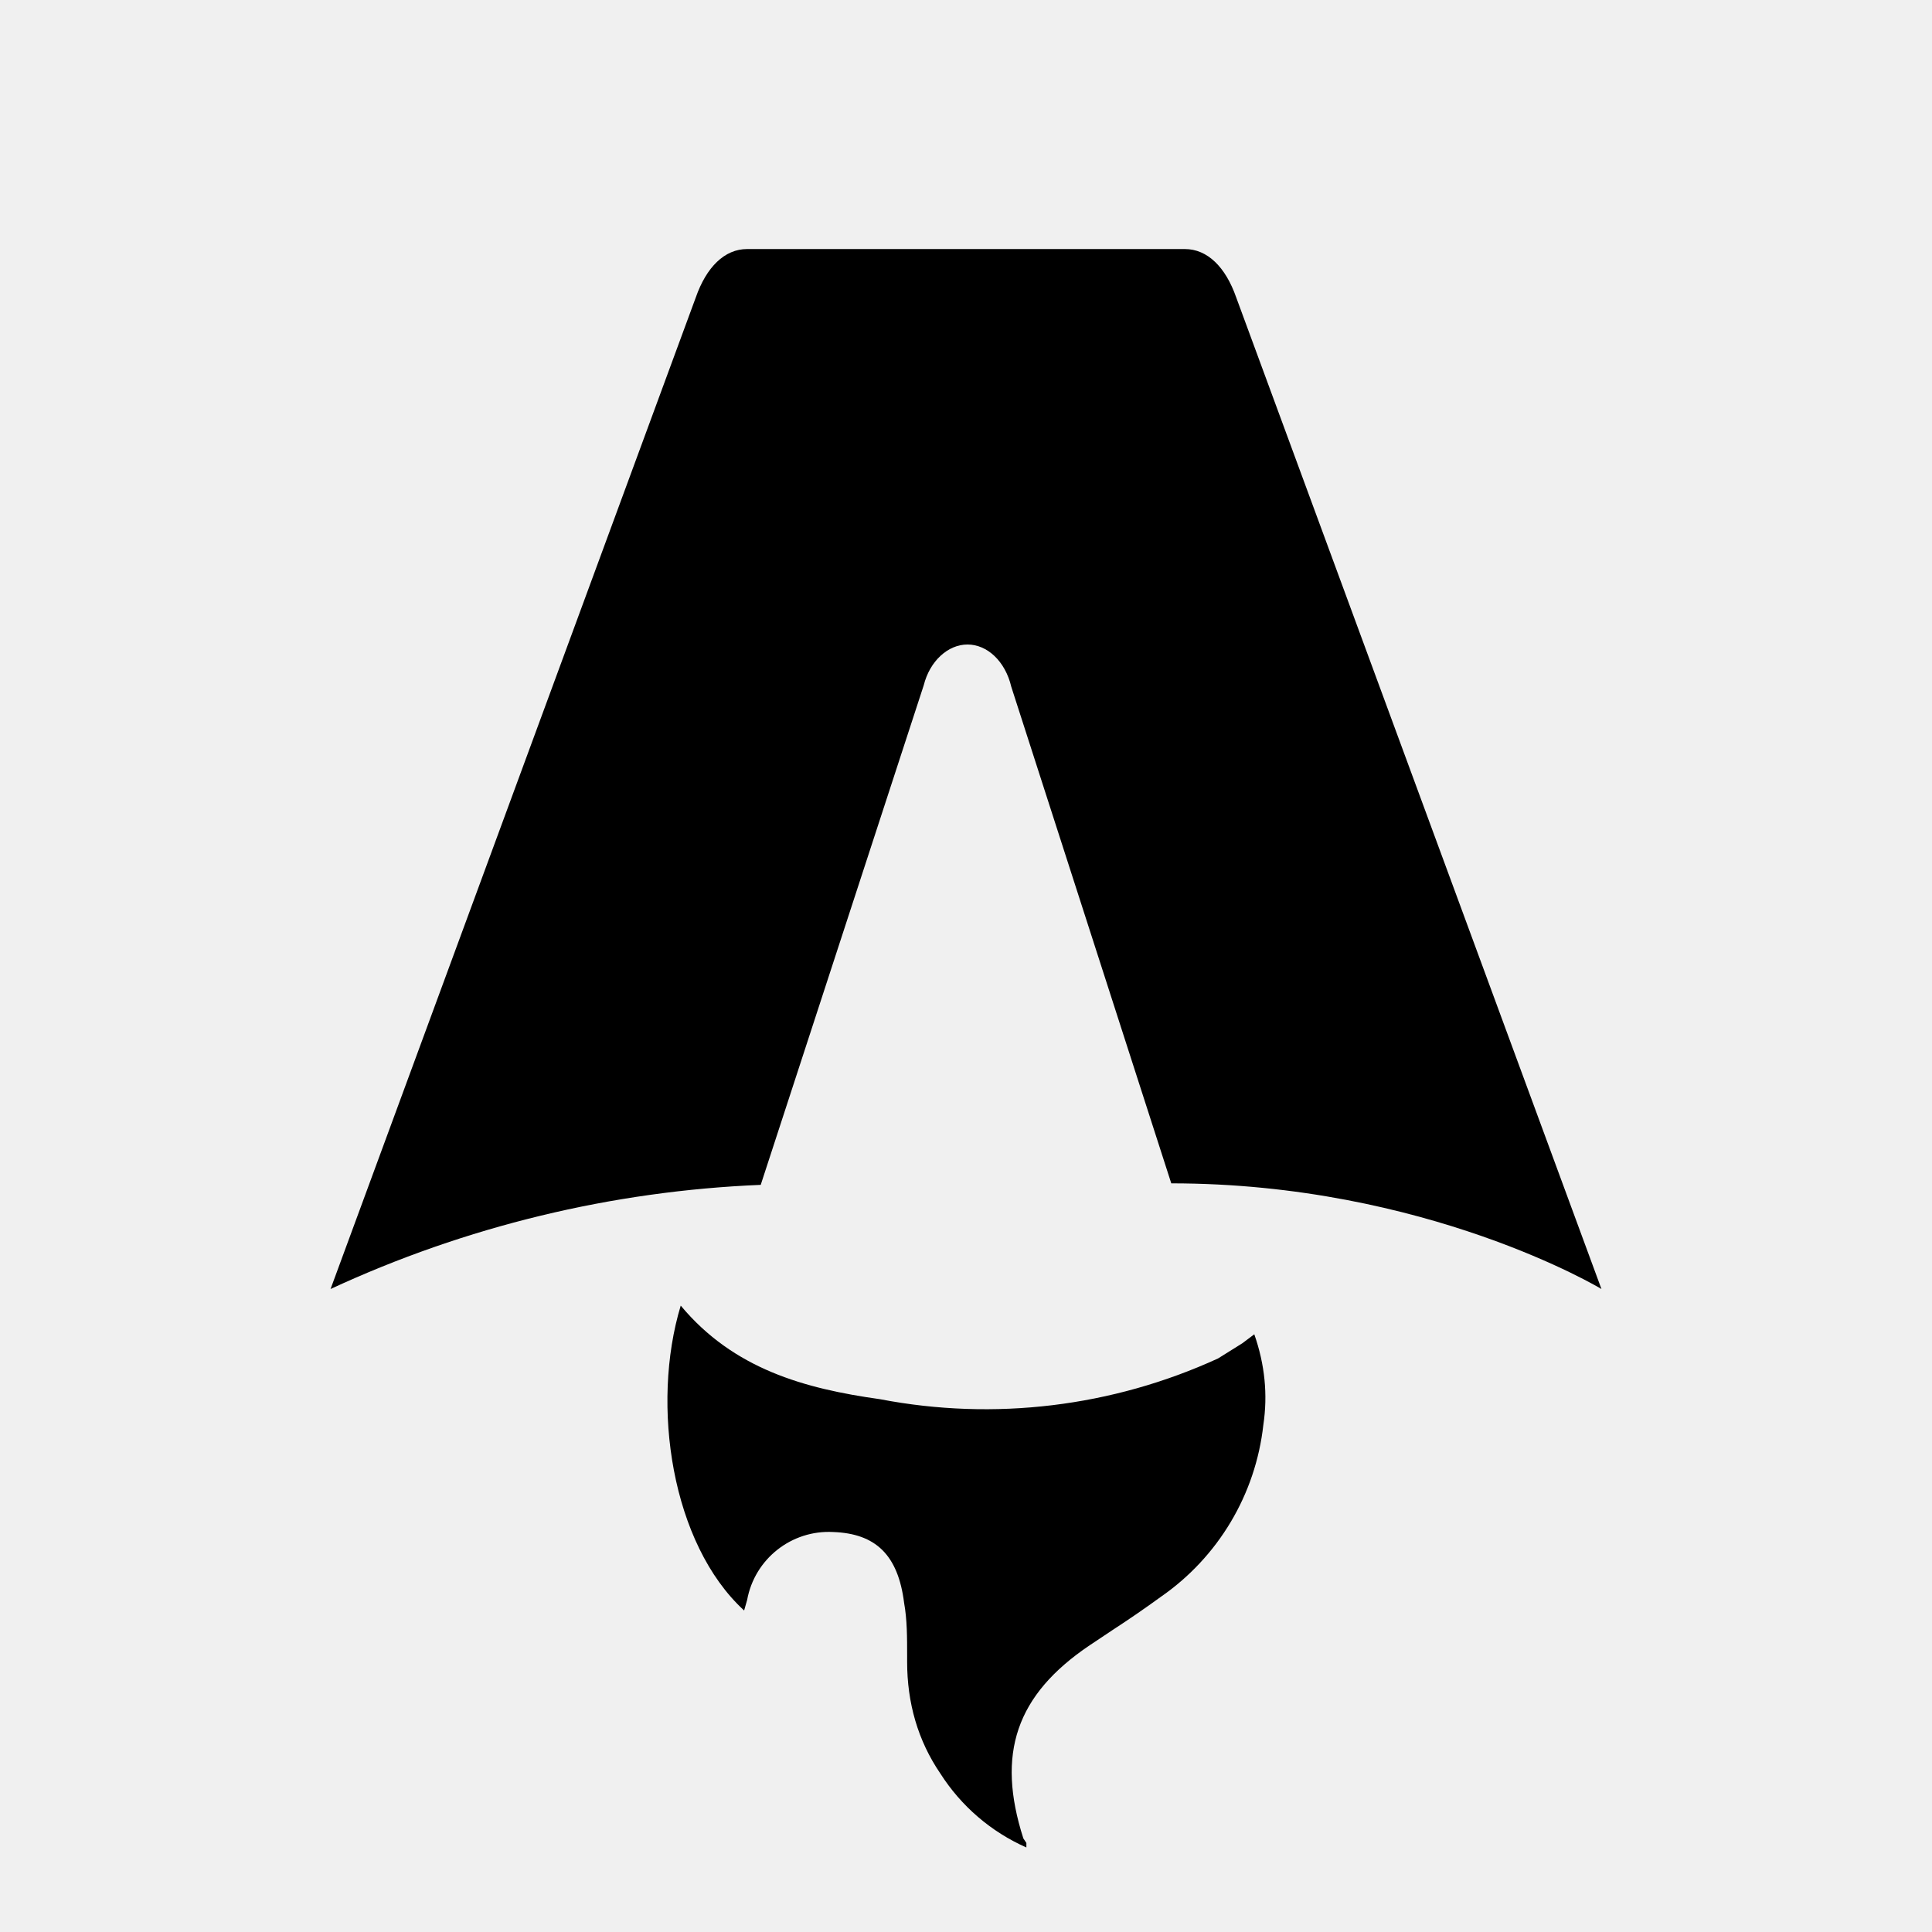
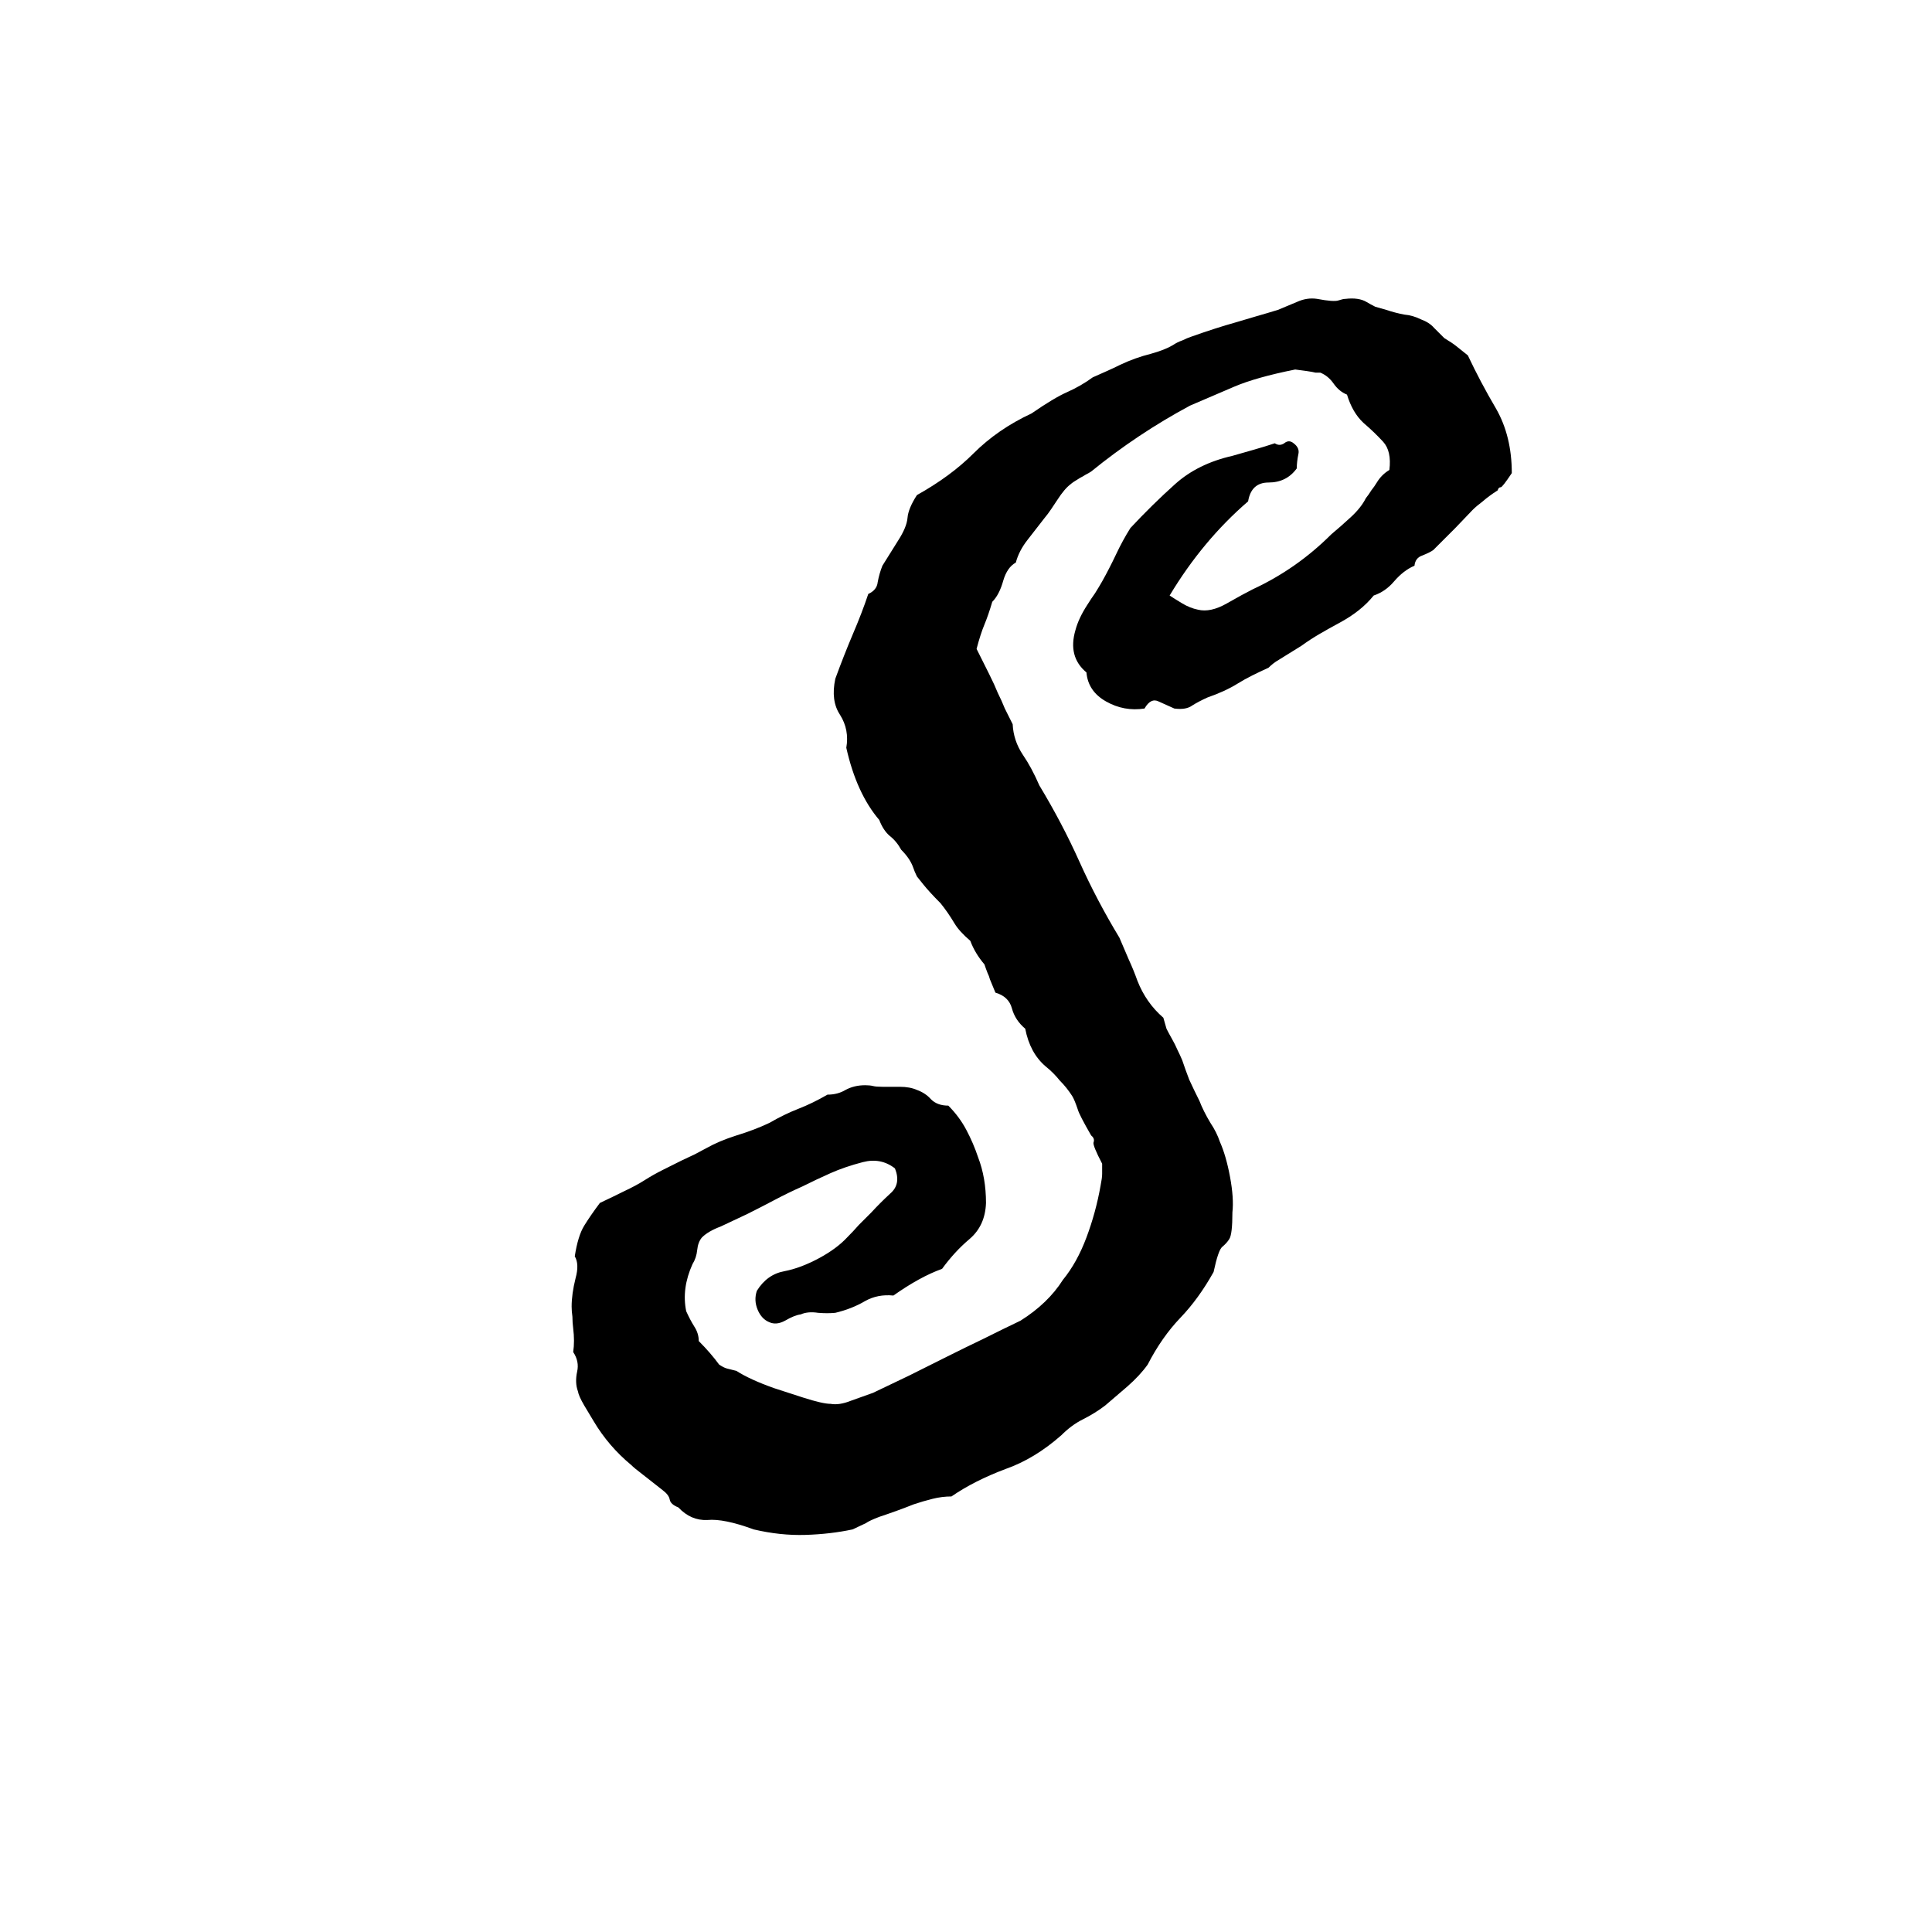
- <svg xmlns="http://www.w3.org/2000/svg" fill="none" viewBox="0 0 128 128">
-   <path d="M50.4 78.5a75.1 75.1 0 0 0-28.5 6.9l24.2-65.7c.7-2 1.9-3.2 3.4-3.2h29c1.5 0 2.7 1.2 3.4 3.2l24.2 65.7s-11.6-7-28.5-7L67 45.5c-.4-1.7-1.6-2.8-2.9-2.8-1.3 0-2.5 1.1-2.9 2.7L50.4 78.5Zm-1.1 28.2Zm-4.2-20.2c-2 6.6-.6 15.8 4.2 20.2a17.5 17.5 0 0 1 .2-.7 5.5 5.5 0 0 1 5.7-4.5c2.8.1 4.3 1.5 4.7 4.7.2 1.1.2 2.3.2 3.5v.4c0 2.7.7 5.2 2.2 7.4a13 13 0 0 0 5.7 4.9v-.3l-.2-.3c-1.8-5.6-.5-9.5 4.4-12.8l1.5-1a73 73 0 0 0 3.2-2.2 16 16 0 0 0 6.8-11.4c.3-2 .1-4-.6-6l-.8.6-1.6 1a37 37 0 0 1-22.4 2.7c-5-.7-9.7-2-13.2-6.2Z" />
-   <style>
-         path { fill: #000; }
-         @media (prefers-color-scheme: dark) {
-             path { fill: #FFF; }
-         }
-     </style>
+ <svg xmlns="http://www.w3.org/2000/svg" width="500" height="500" viewBox="0 0 500 500" fill="none">
+   <g clip-path="url(#clip0_34_2)">
+     <rect width="500" height="500" fill="white" />
+     <path d="M228.366 146.404L232.428 139.905C233.917 137.603 234.729 135.64 234.865 134.015C235 132.39 235.813 130.427 237.302 128.125C243.124 124.875 247.999 121.287 251.925 117.361C256.123 113.163 261.132 109.711 266.955 107.003C270.881 104.295 273.928 102.467 276.094 101.519C278.531 100.436 280.765 99.15 282.796 97.66C284.015 97.118 285.234 96.577 286.452 96.035C287.671 95.494 288.822 94.952 289.905 94.41C292.477 93.192 295.118 92.244 297.826 91.567C300.263 90.89 302.159 90.145 303.513 89.333C304.325 88.791 305.137 88.385 305.95 88.114C306.762 87.708 307.575 87.37 308.387 87.099C312.584 85.609 316.376 84.391 319.761 83.443C321.656 82.901 323.484 82.36 325.244 81.818C327.14 81.277 328.968 80.735 330.728 80.194L335.602 78.162C337.363 77.35 339.123 77.079 340.883 77.35C343.726 77.892 345.554 78.027 346.367 77.756C347.179 77.486 347.788 77.35 348.195 77.35C350.496 77.079 352.324 77.35 353.678 78.162C354.355 78.569 355.1 78.975 355.912 79.381C356.86 79.652 357.808 79.923 358.756 80.194C360.381 80.735 361.938 81.141 363.427 81.412C364.916 81.547 366.338 81.954 367.692 82.631C369.182 83.172 370.332 83.917 371.145 84.865L373.785 87.505C375.139 88.317 376.155 88.995 376.832 89.536L379.878 91.973C380.961 94.275 382.112 96.577 383.331 98.879C384.549 101.18 385.836 103.482 387.19 105.784C389.898 110.523 391.252 116.074 391.252 122.438C389.627 124.875 388.679 126.094 388.408 126.094C388.002 126.094 387.731 126.365 387.596 126.906C386.107 127.854 384.82 128.802 383.737 129.75C382.654 130.562 381.774 131.307 381.097 131.984L376.629 136.655L370.942 142.342C370.4 142.748 369.452 143.222 368.098 143.764C366.88 144.17 366.203 145.05 366.067 146.404C364.172 147.216 362.412 148.57 360.787 150.466C359.297 152.226 357.537 153.445 355.506 154.122C353.34 156.83 350.361 159.199 346.57 161.23C344.81 162.178 343.117 163.126 341.492 164.074C339.867 165.022 338.31 166.037 336.821 167.12L330.931 170.776C329.983 171.318 329.103 171.995 328.291 172.807C326.801 173.484 325.38 174.161 324.026 174.838C322.672 175.515 321.453 176.192 320.37 176.869C318.203 178.223 315.563 179.442 312.449 180.525C310.96 181.202 309.673 181.879 308.59 182.556C307.507 183.368 305.95 183.639 303.919 183.368L299.857 181.54C298.503 180.863 297.284 181.473 296.201 183.368C292.681 183.91 289.363 183.301 286.249 181.54C283.135 179.78 281.442 177.275 281.172 174.026C277.922 171.318 276.974 167.662 278.328 163.058C278.87 161.027 279.885 158.861 281.375 156.559C282.052 155.476 282.729 154.46 283.406 153.513C284.083 152.429 284.692 151.414 285.234 150.466C286.452 148.3 287.671 145.93 288.889 143.358C289.973 141.056 291.191 138.822 292.545 136.655C296.336 132.593 300.195 128.802 304.122 125.282C308.048 121.761 312.991 119.324 318.948 117.97C320.844 117.428 322.739 116.887 324.635 116.345C326.531 115.804 328.291 115.262 329.916 114.72C330.728 115.262 331.54 115.262 332.353 114.72C333.165 114.043 333.978 114.043 334.79 114.72C335.873 115.533 336.279 116.481 336.009 117.564C335.738 118.918 335.602 120.136 335.602 121.22C333.842 123.657 331.405 124.875 328.291 124.875C325.312 124.875 323.552 126.5 323.01 129.75C315.157 136.52 308.387 144.644 302.7 154.122C303.513 154.663 304.596 155.34 305.95 156.153C307.304 156.965 308.658 157.507 310.012 157.778C312.178 158.319 314.683 157.778 317.526 156.153C320.37 154.528 322.604 153.309 324.229 152.497C331.811 148.977 338.581 144.238 344.539 138.28C346.164 136.926 347.856 135.437 349.616 133.812C351.376 132.187 352.663 130.562 353.475 128.937C354.017 128.26 354.491 127.583 354.897 126.906C355.438 126.229 355.912 125.552 356.319 124.875C357.131 123.521 358.214 122.438 359.568 121.626C359.974 118.376 359.433 115.939 357.943 114.314C356.454 112.689 354.761 111.065 352.866 109.44C350.97 107.68 349.549 105.242 348.601 102.128C347.247 101.587 346.096 100.639 345.148 99.285C344.2 97.931 343.049 96.983 341.695 96.442C341.425 96.442 341.018 96.442 340.477 96.442C339.935 96.306 339.19 96.171 338.243 96.035L335.196 95.629C328.426 96.983 323.146 98.472 319.354 100.097C315.563 101.722 311.772 103.347 307.981 104.972C298.909 109.846 290.379 115.533 282.39 122.032C281.984 122.303 281.51 122.574 280.968 122.844C280.562 123.115 280.088 123.386 279.547 123.657C278.193 124.469 277.38 125.011 277.11 125.282C276.026 126.094 274.875 127.448 273.657 129.344C273.115 130.156 272.574 130.968 272.032 131.781C271.49 132.593 270.881 133.406 270.204 134.218L265.939 139.702C264.45 141.597 263.434 143.561 262.893 145.592C261.403 146.404 260.32 147.961 259.643 150.263C258.966 152.7 258.018 154.528 256.8 155.747C256.123 158.048 255.446 160.012 254.769 161.637C254.092 163.261 253.415 165.36 252.738 167.933C253.956 170.37 255.039 172.536 255.987 174.432C256.935 176.327 257.68 177.952 258.221 179.306C258.898 180.66 259.508 182.014 260.049 183.368C260.726 184.722 261.403 186.076 262.08 187.43C262.216 190.274 263.096 192.914 264.72 195.351C266.21 197.518 267.632 200.158 268.986 203.272C272.912 209.771 276.365 216.338 279.344 222.973C282.322 229.607 285.775 236.174 289.702 242.673C290.514 244.569 291.327 246.465 292.139 248.36C292.951 250.12 293.696 251.948 294.373 253.844C295.862 257.635 298.097 260.817 301.075 263.39C301.346 264.337 301.617 265.285 301.888 266.233C302.294 267.045 302.768 267.926 303.309 268.873C303.851 269.821 304.325 270.769 304.731 271.717C305.137 272.529 305.544 273.409 305.95 274.357C306.491 275.982 307.101 277.674 307.778 279.435C308.59 281.195 309.47 283.023 310.418 284.918C311.095 286.678 312.043 288.574 313.261 290.605C314.345 292.23 315.157 293.855 315.699 295.479C316.782 297.917 317.662 300.963 318.339 304.619C319.016 308.275 319.219 311.321 318.948 313.758C318.948 317.55 318.677 319.851 318.136 320.664C317.73 321.341 317.12 322.018 316.308 322.695C315.631 323.236 314.886 325.403 314.074 329.194C311.501 333.798 308.658 337.724 305.544 340.974C302.294 344.359 299.451 348.421 297.013 353.16C295.659 355.055 293.899 356.951 291.733 358.847L286.046 363.721C284.286 365.075 282.322 366.294 280.156 367.377C278.26 368.325 276.433 369.679 274.672 371.439C270.069 375.501 265.262 378.412 260.252 380.172C254.836 382.203 250.165 384.573 246.238 387.281C244.614 387.281 242.989 387.484 241.364 387.89C239.739 388.296 238.114 388.77 236.49 389.312C235.136 389.853 233.714 390.395 232.224 390.936C230.735 391.478 229.178 392.02 227.553 392.561C225.793 393.238 224.642 393.78 224.1 394.186C223.559 394.457 222.408 394.998 220.648 395.811C216.857 396.623 212.795 397.097 208.462 397.232C204.129 397.368 199.661 396.894 195.057 395.811C189.912 393.915 185.918 393.103 183.074 393.374C180.231 393.509 177.726 392.426 175.56 390.124C174.206 389.582 173.461 388.905 173.325 388.093C173.19 387.281 172.581 386.468 171.498 385.656L165.811 381.188C164.728 380.375 163.915 379.698 163.374 379.157C159.447 375.907 156.197 372.116 153.625 367.783L151.188 363.721C150.24 362.096 149.698 360.878 149.563 360.065C149.021 358.576 148.954 356.883 149.36 354.988C149.766 353.228 149.427 351.535 148.344 349.91C148.615 348.015 148.615 345.984 148.344 343.817C148.209 342.734 148.141 341.719 148.141 340.771C148.006 339.823 147.938 338.943 147.938 338.13C147.938 335.964 148.277 333.527 148.954 330.819C149.631 328.382 149.563 326.486 148.75 325.132C149.292 321.612 150.104 318.971 151.188 317.211C152.271 315.451 153.625 313.488 155.25 311.321C157.551 310.238 159.65 309.223 161.546 308.275C163.577 307.327 165.337 306.379 166.826 305.431C168.316 304.484 169.873 303.603 171.498 302.791C173.122 301.979 174.747 301.166 176.372 300.354C178.132 299.541 179.283 299 179.825 298.729L182.871 297.104C185.038 295.886 187.61 294.802 190.589 293.855C193.703 292.907 196.547 291.824 199.119 290.605C201.692 289.116 204.197 287.897 206.634 286.949C209.071 286.001 211.576 284.783 214.149 283.293C215.909 283.293 217.466 282.887 218.82 282.075C220.309 281.262 222.002 280.856 223.897 280.856C224.71 280.856 225.387 280.924 225.928 281.059C226.47 281.195 227.282 281.262 228.366 281.262H232.834C234.594 281.262 236.083 281.533 237.302 282.075C238.791 282.616 240.01 283.429 240.958 284.512C242.041 285.595 243.53 286.137 245.426 286.137C247.322 288.032 248.879 290.131 250.097 292.433C251.316 294.735 252.331 297.104 253.144 299.541C254.498 303.062 255.175 306.988 255.175 311.321C255.039 315.248 253.618 318.362 250.91 320.664C248.337 322.83 245.968 325.403 243.801 328.382C240.01 329.736 235.813 332.037 231.209 335.287C228.501 335.016 226.064 335.49 223.897 336.709C221.596 338.063 219.023 339.078 216.18 339.755C214.826 339.891 213.336 339.891 211.711 339.755C209.951 339.484 208.462 339.62 207.243 340.161C206.16 340.297 204.806 340.838 203.181 341.786C201.692 342.599 200.338 342.734 199.119 342.192C197.765 341.651 196.75 340.568 196.073 338.943C195.396 337.318 195.328 335.693 195.87 334.068C197.63 331.225 199.999 329.533 202.978 328.991C205.821 328.449 208.868 327.298 212.118 325.538C215.096 323.913 217.466 322.153 219.226 320.258C220.309 319.174 221.325 318.091 222.273 317.008C223.356 315.925 224.439 314.842 225.522 313.758C227.012 312.134 228.636 310.509 230.397 308.884C232.292 307.259 232.698 305.093 231.615 302.385C229.178 300.489 226.402 299.948 223.288 300.76C220.174 301.572 217.398 302.52 214.961 303.603C212.524 304.687 210.087 305.838 207.649 307.056C205.212 308.139 202.843 309.29 200.541 310.509C198.239 311.727 195.87 312.946 193.432 314.165C191.131 315.248 188.829 316.331 186.527 317.414C184.361 318.227 182.736 319.174 181.653 320.258C180.976 321.07 180.569 322.153 180.434 323.507C180.299 324.861 179.892 326.08 179.215 327.163C177.32 331.36 176.778 335.422 177.591 339.349C178.268 340.838 178.945 342.125 179.622 343.208C180.434 344.427 180.84 345.713 180.84 347.067C182.871 349.098 184.631 351.129 186.121 353.16C186.933 353.701 187.61 354.04 188.152 354.175C188.693 354.311 189.506 354.514 190.589 354.785C192.891 356.274 196.14 357.763 200.338 359.253C201.963 359.794 204.467 360.607 207.852 361.69C211.237 362.773 213.607 363.315 214.961 363.315C216.45 363.586 218.211 363.315 220.242 362.502L225.928 360.471C229.043 358.982 232.157 357.493 235.271 356.003C238.521 354.378 241.77 352.754 245.02 351.129C248.269 349.504 251.451 347.947 254.565 346.458C257.815 344.833 260.997 343.276 264.111 341.786C268.85 338.807 272.506 335.287 275.079 331.225C277.516 328.246 279.547 324.59 281.172 320.258C282.796 315.925 284.015 311.457 284.827 306.853C285.098 305.499 285.234 304.484 285.234 303.807V301.166C283.609 298.052 282.864 296.224 282.999 295.683C283.27 295.006 283.067 294.396 282.39 293.855C280.359 290.334 279.208 288.1 278.937 287.152C278.396 285.528 277.922 284.377 277.516 283.7C276.568 282.21 275.485 280.856 274.266 279.638C273.183 278.284 271.964 277.065 270.61 275.982C267.902 273.68 266.142 270.43 265.33 266.233C263.57 264.744 262.419 262.983 261.877 260.952C261.335 258.921 259.914 257.567 257.612 256.89L256.19 253.438C256.055 252.896 255.852 252.355 255.581 251.813C255.31 251.136 255.039 250.391 254.769 249.579C253.144 247.683 251.925 245.652 251.113 243.486C249.217 241.861 247.863 240.372 247.051 239.018C245.832 236.987 244.614 235.226 243.395 233.737C241.499 231.841 240.01 230.217 238.927 228.863C238.385 228.186 237.844 227.509 237.302 226.832C236.896 226.019 236.557 225.207 236.286 224.394C235.745 222.905 234.729 221.416 233.24 219.926C232.428 218.437 231.412 217.218 230.193 216.27C229.11 215.323 228.23 213.969 227.553 212.208C223.627 207.605 220.783 201.376 219.023 193.523C219.565 190.409 219.023 187.566 217.398 184.993C215.773 182.556 215.367 179.442 216.18 175.65C217.669 171.588 219.158 167.797 220.648 164.277C221.46 162.381 222.205 160.553 222.882 158.793C223.559 157.033 224.168 155.34 224.71 153.716C226.199 153.039 227.012 152.023 227.147 150.669C227.418 149.18 227.824 147.758 228.366 146.404Z" fill="black" />
+   </g>
+   <defs>
+     <clipPath id="clip0_34_2">
+       <rect width="500" height="500" fill="white" />
+     </clipPath>
+   </defs>
</svg>
